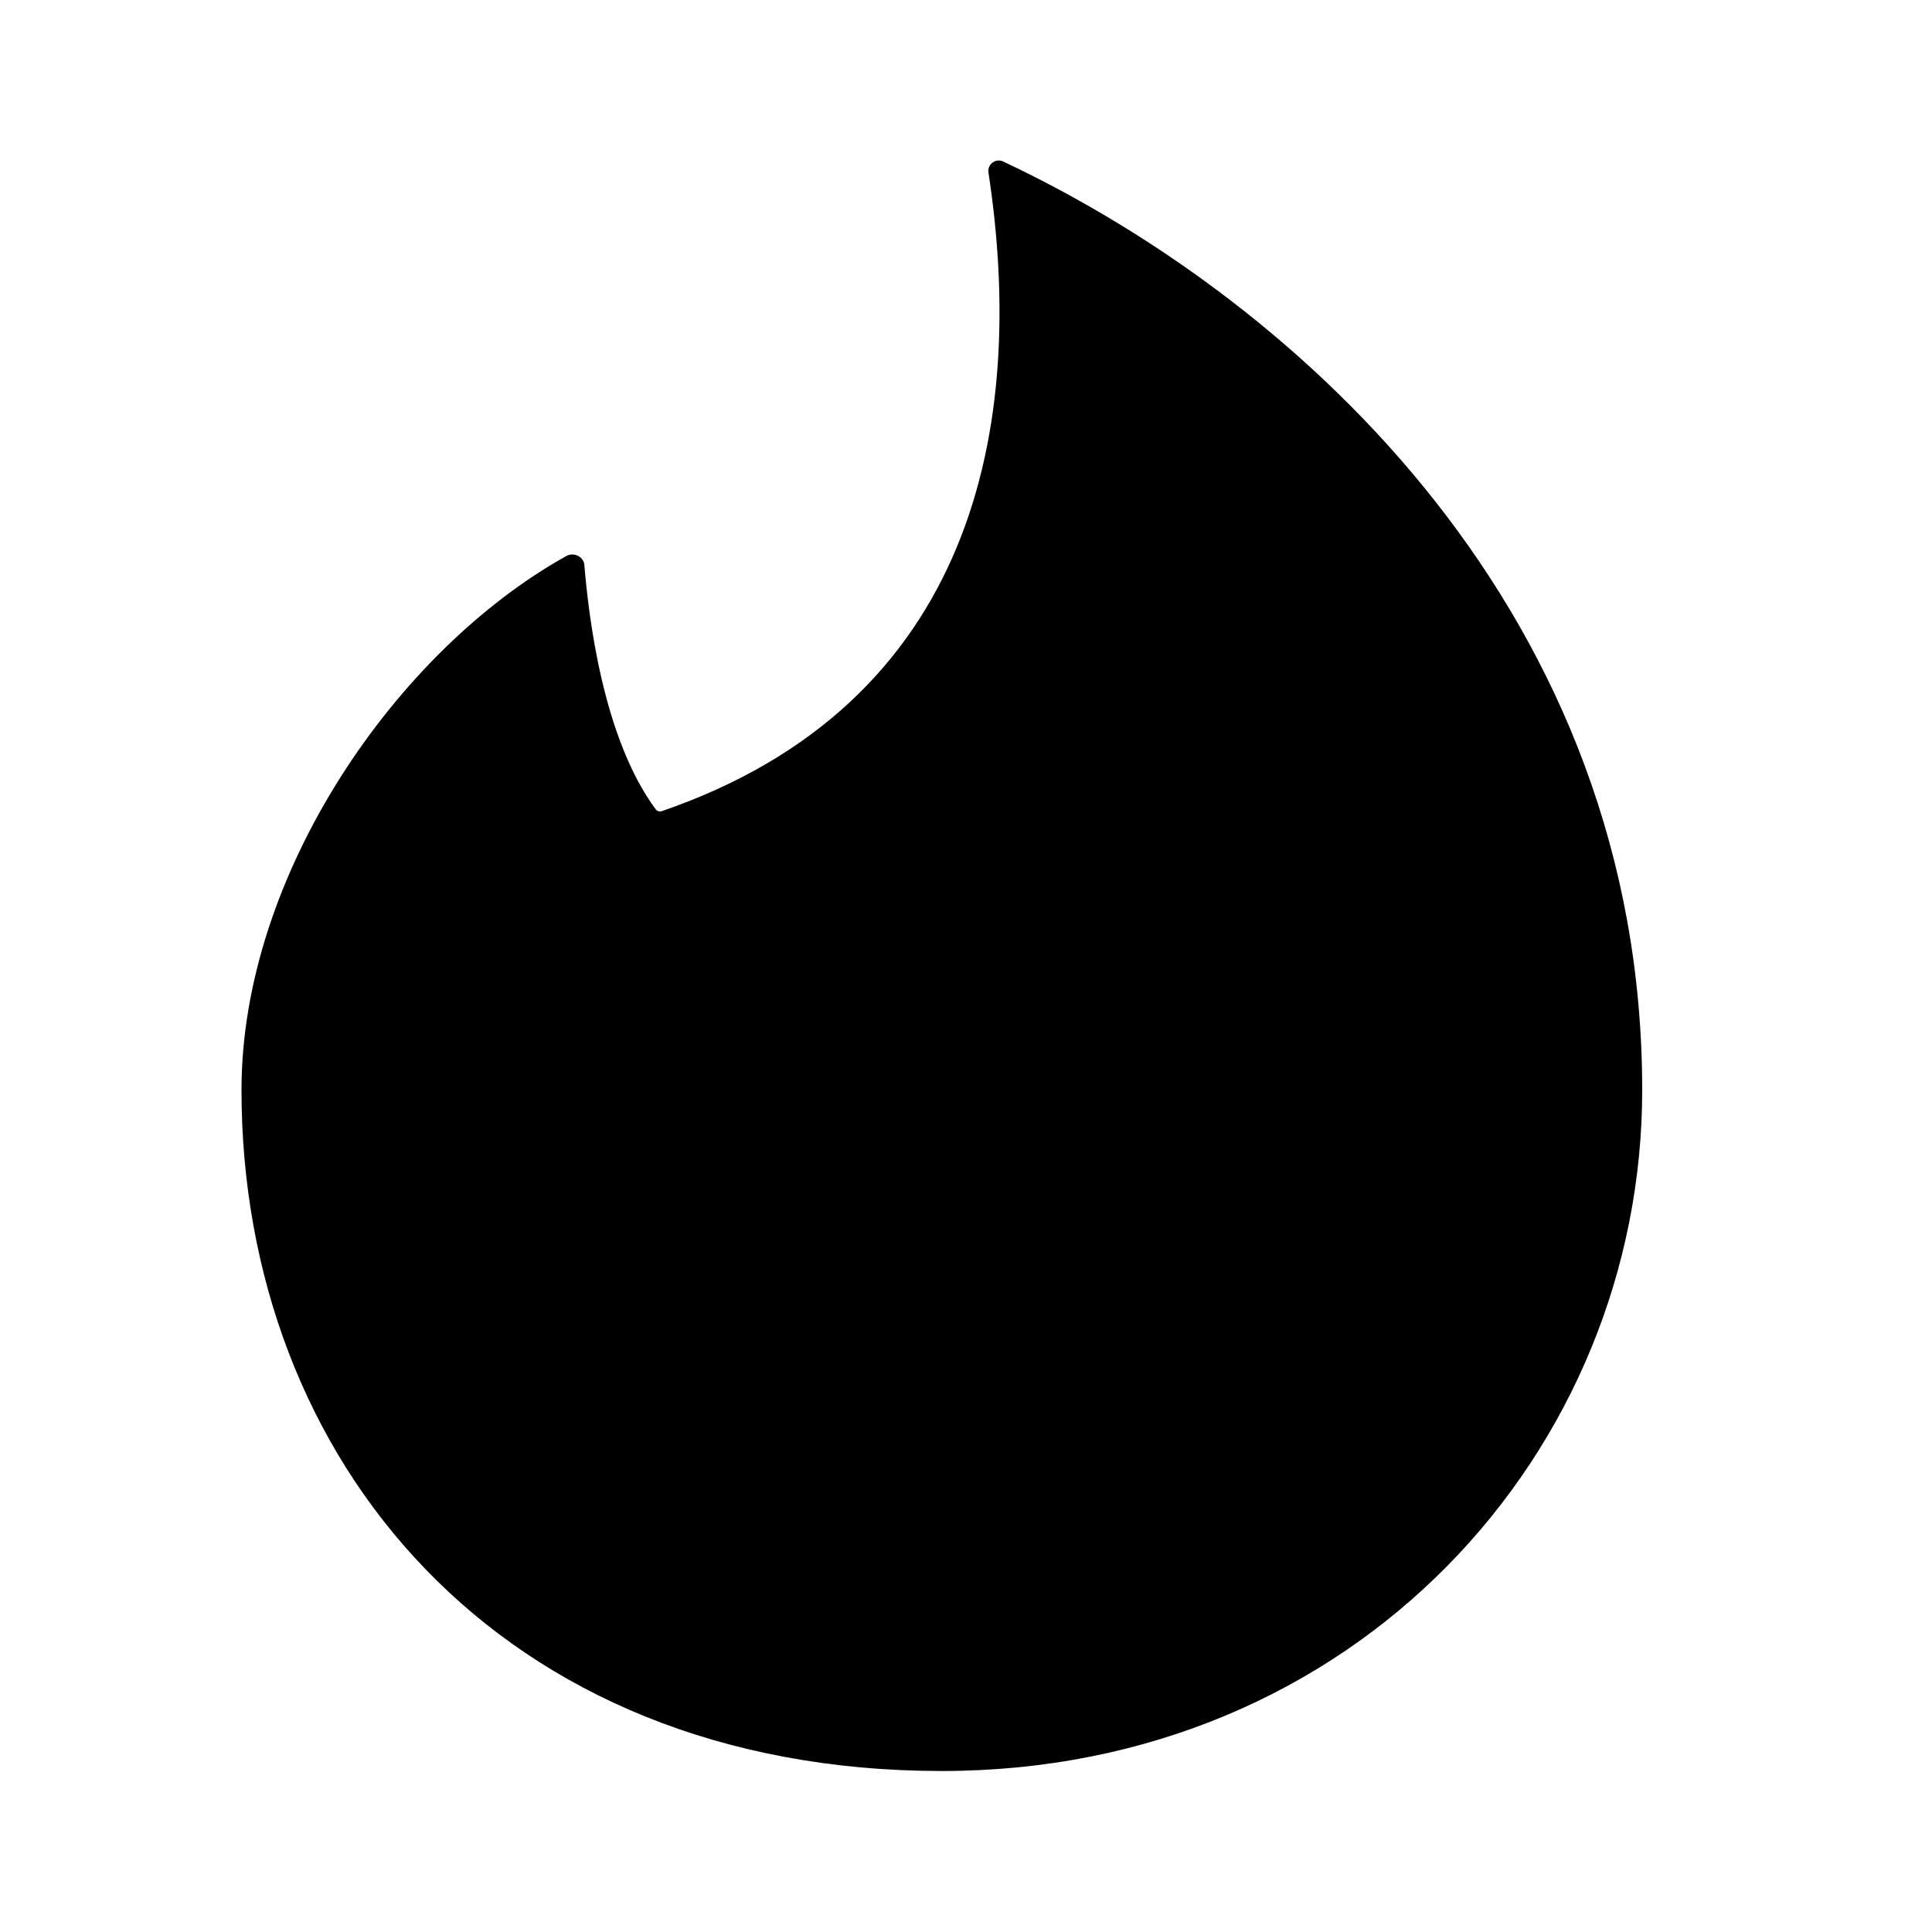
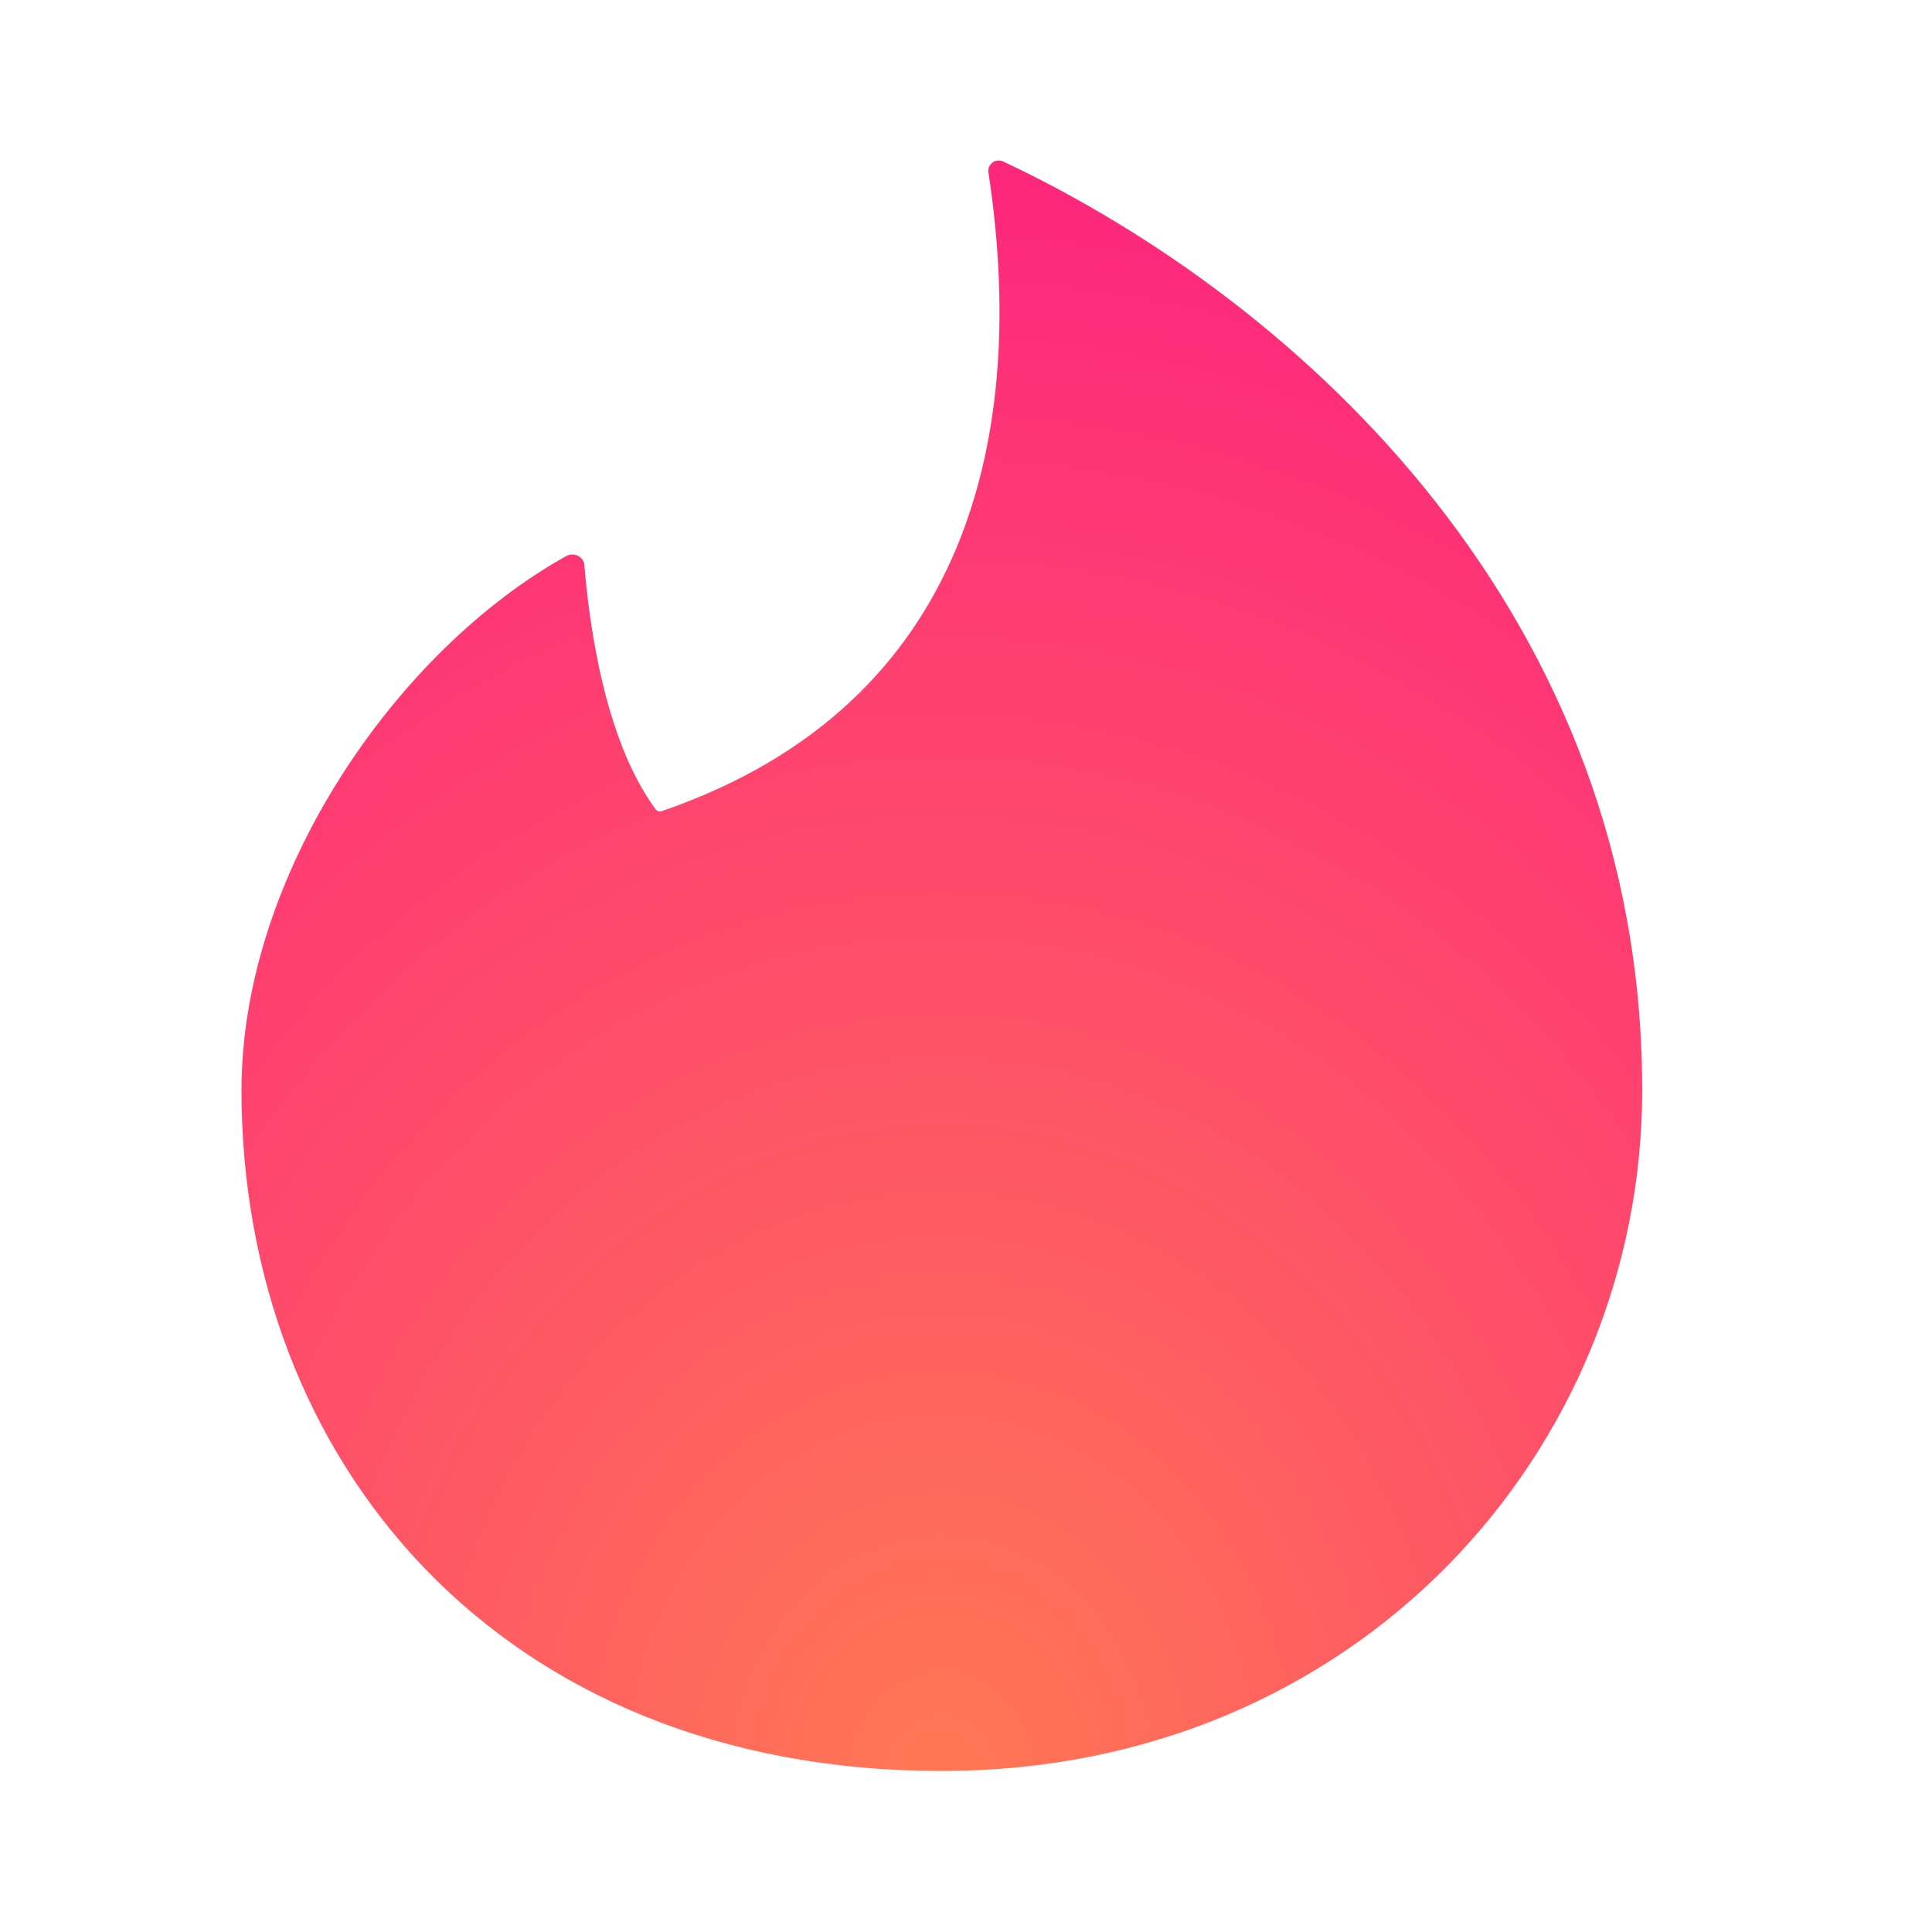
<svg xmlns="http://www.w3.org/2000/svg" viewBox="0 0 24 24" width="24px" height="24px" focusable="false" aria-hidden="true" role="presentation">
-   <path d="M8.21 10.08c-.02 0-.04 0-.06-.02-.67-.9-.84-2.44-.89-3.03 0-.11-.13-.18-.23-.12C4.93 8.08 3 10.86 3 13.54 3 18.14 6.2 22 11.7 22c5.15 0 8.7-3.98 8.7-8.46 0-5.87-4.2-9.77-7.93-11.53a.13.13 0 0 0-.19.14c.48 3.16-.18 6.6-4.07 7.93z" fill="" fill-rule="nonzero" />
+   <radialGradient id="a" cx=".5" cy="1" r="1" spreadMethod="pad">
+     <stop offset="0" stop-color="#ff7854" />
+     <stop offset="1" stop-color="#fd267d" />
+   </radialGradient>
+   <path d="M8.21 10.08c-.02 0-.04 0-.06-.02-.67-.9-.84-2.44-.89-3.03 0-.11-.13-.18-.23-.12C4.93 8.08 3 10.86 3 13.54 3 18.14 6.2 22 11.7 22c5.15 0 8.7-3.98 8.7-8.46 0-5.87-4.2-9.77-7.93-11.53a.13.13 0 0 0-.19.14c.48 3.16-.18 6.6-4.07 7.93z" fill="url(#a)" />
</svg>
